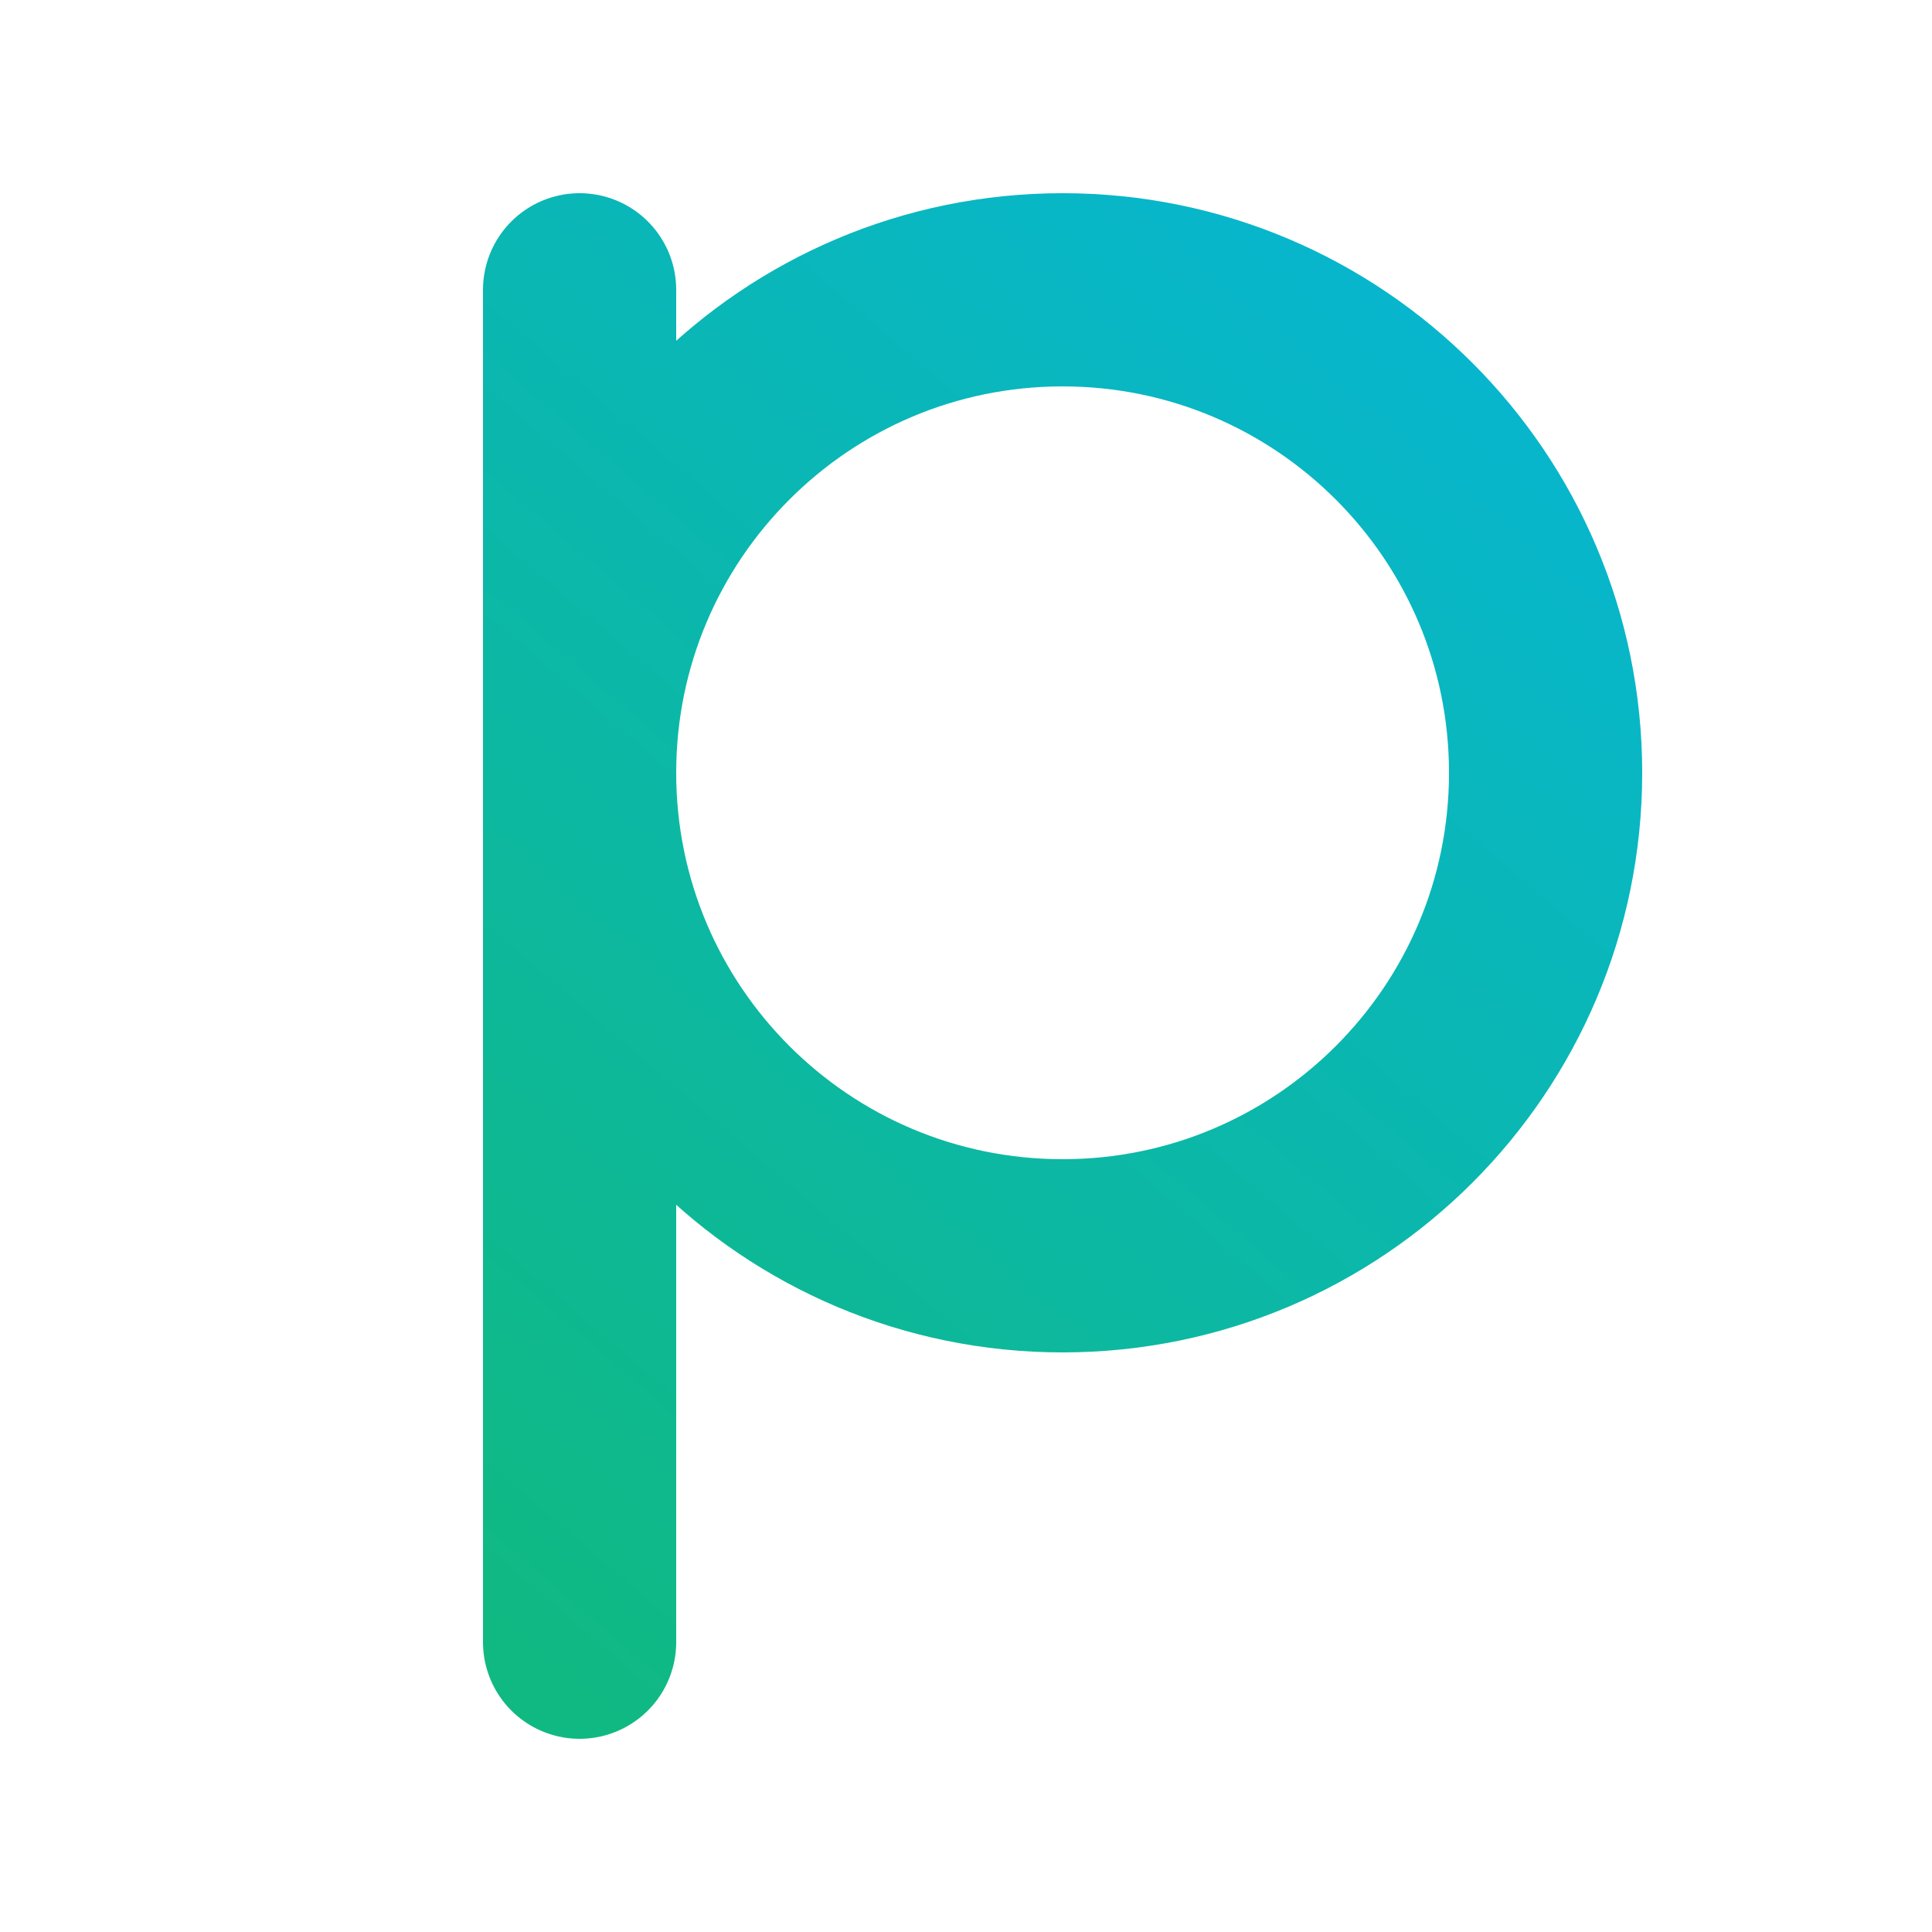
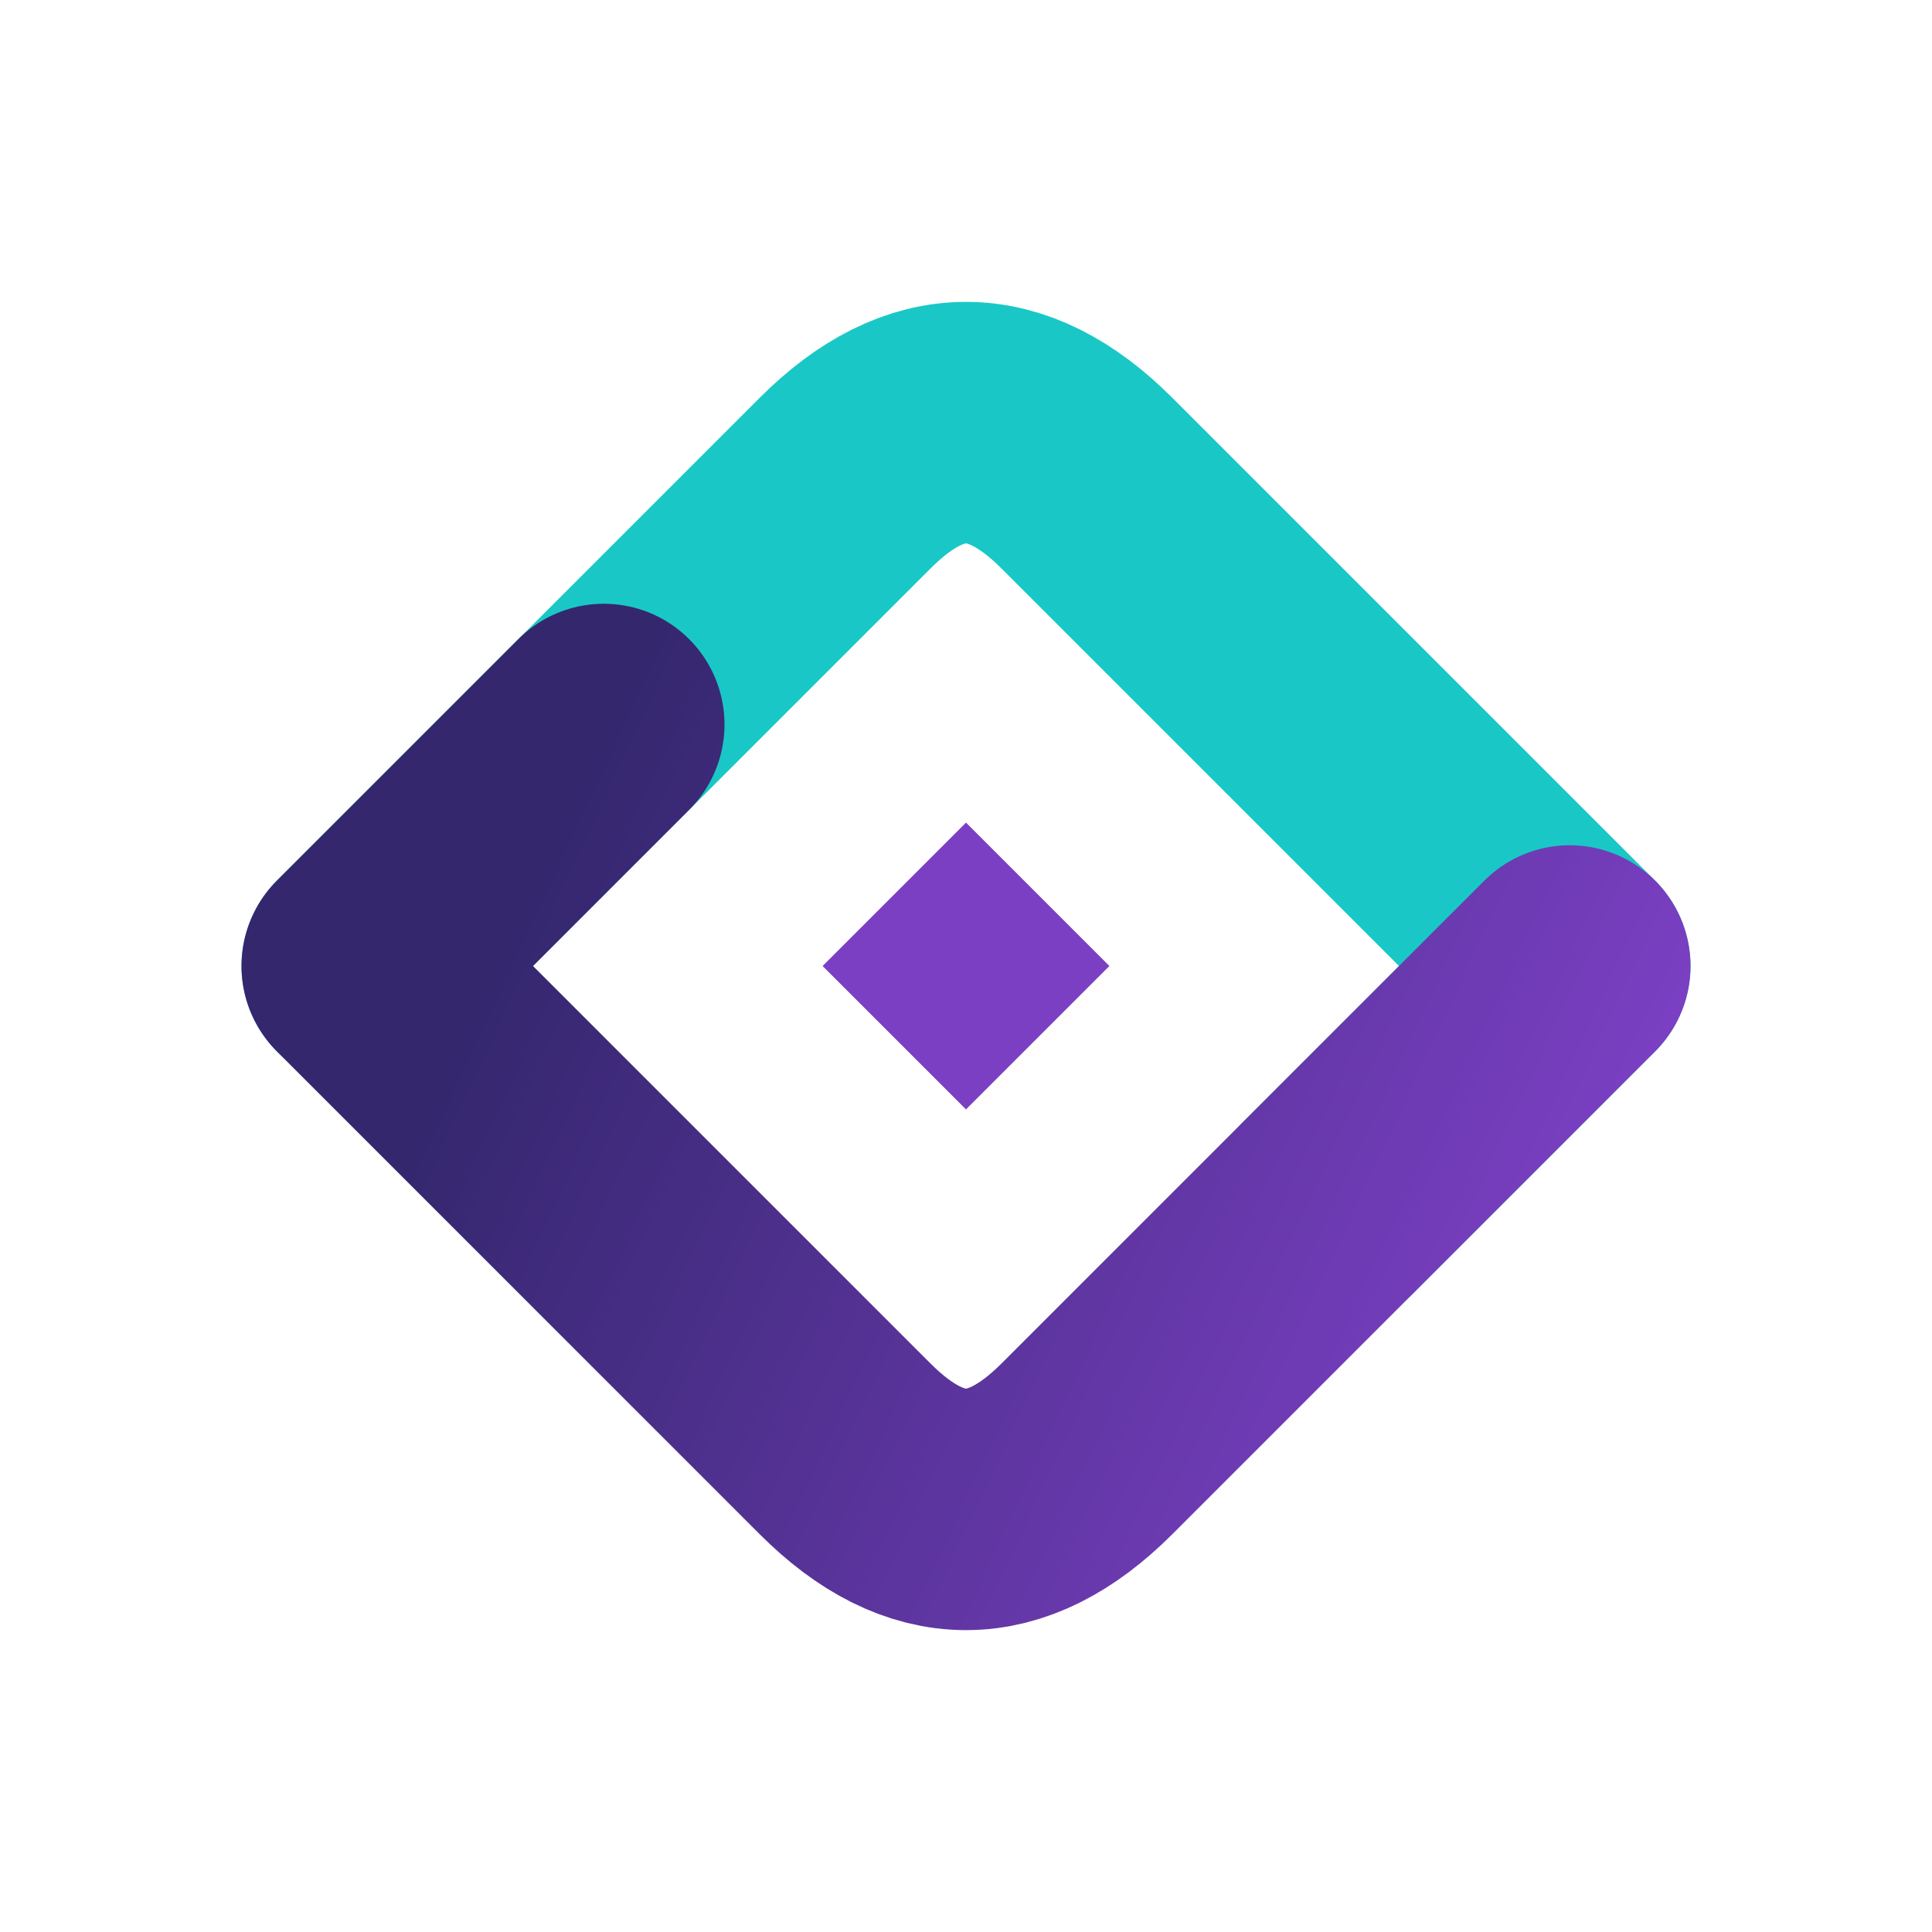
- <svg xmlns="http://www.w3.org/2000/svg" viewBox="0 0 100 100" fill="none">
+ <svg xmlns="http://www.w3.org/2000/svg" viewBox="0 0 512 512" fill="none" role="img" aria-labelledby="title desc">
  <defs>
-     <linearGradient id="pvTangentGrad" gradientUnits="userSpaceOnUse" x1="25" y1="85" x2="85" y2="15">
-       <stop offset="0%" stop-color="#10B981" />
-       <stop offset="100%" stop-color="#06B6D4" />
+     <linearGradient id="lower-ribbon" x1="125" y1="267" x2="387" y2="389" gradientUnits="userSpaceOnUse">
+       <stop stop-color="#34276E" />
+       <stop offset="1" stop-color="#7A3FC2" />
    </linearGradient>
  </defs>
-   <path d="M 30 15 V 85" stroke="url(#pvTangentGrad)" stroke-width="10" stroke-linecap="round" />
-   <circle cx="55" cy="40" r="25" stroke="url(#pvTangentGrad)" stroke-width="10" />
+   <path d="M96 256 224 128Q256 96 288 128L416 256 352 320" stroke="#19C8C6" stroke-width="64" stroke-linecap="round" stroke-linejoin="round" />
+   <path d="M416 256 288 384Q256 416 224 384L96 256 160 192" stroke="url(#lower-ribbon)" stroke-width="64" stroke-linecap="round" stroke-linejoin="round" />
+   <path d="m256 218 38 38-38 38-38-38 38-38Z" fill="#7B3FC4" />
</svg>
